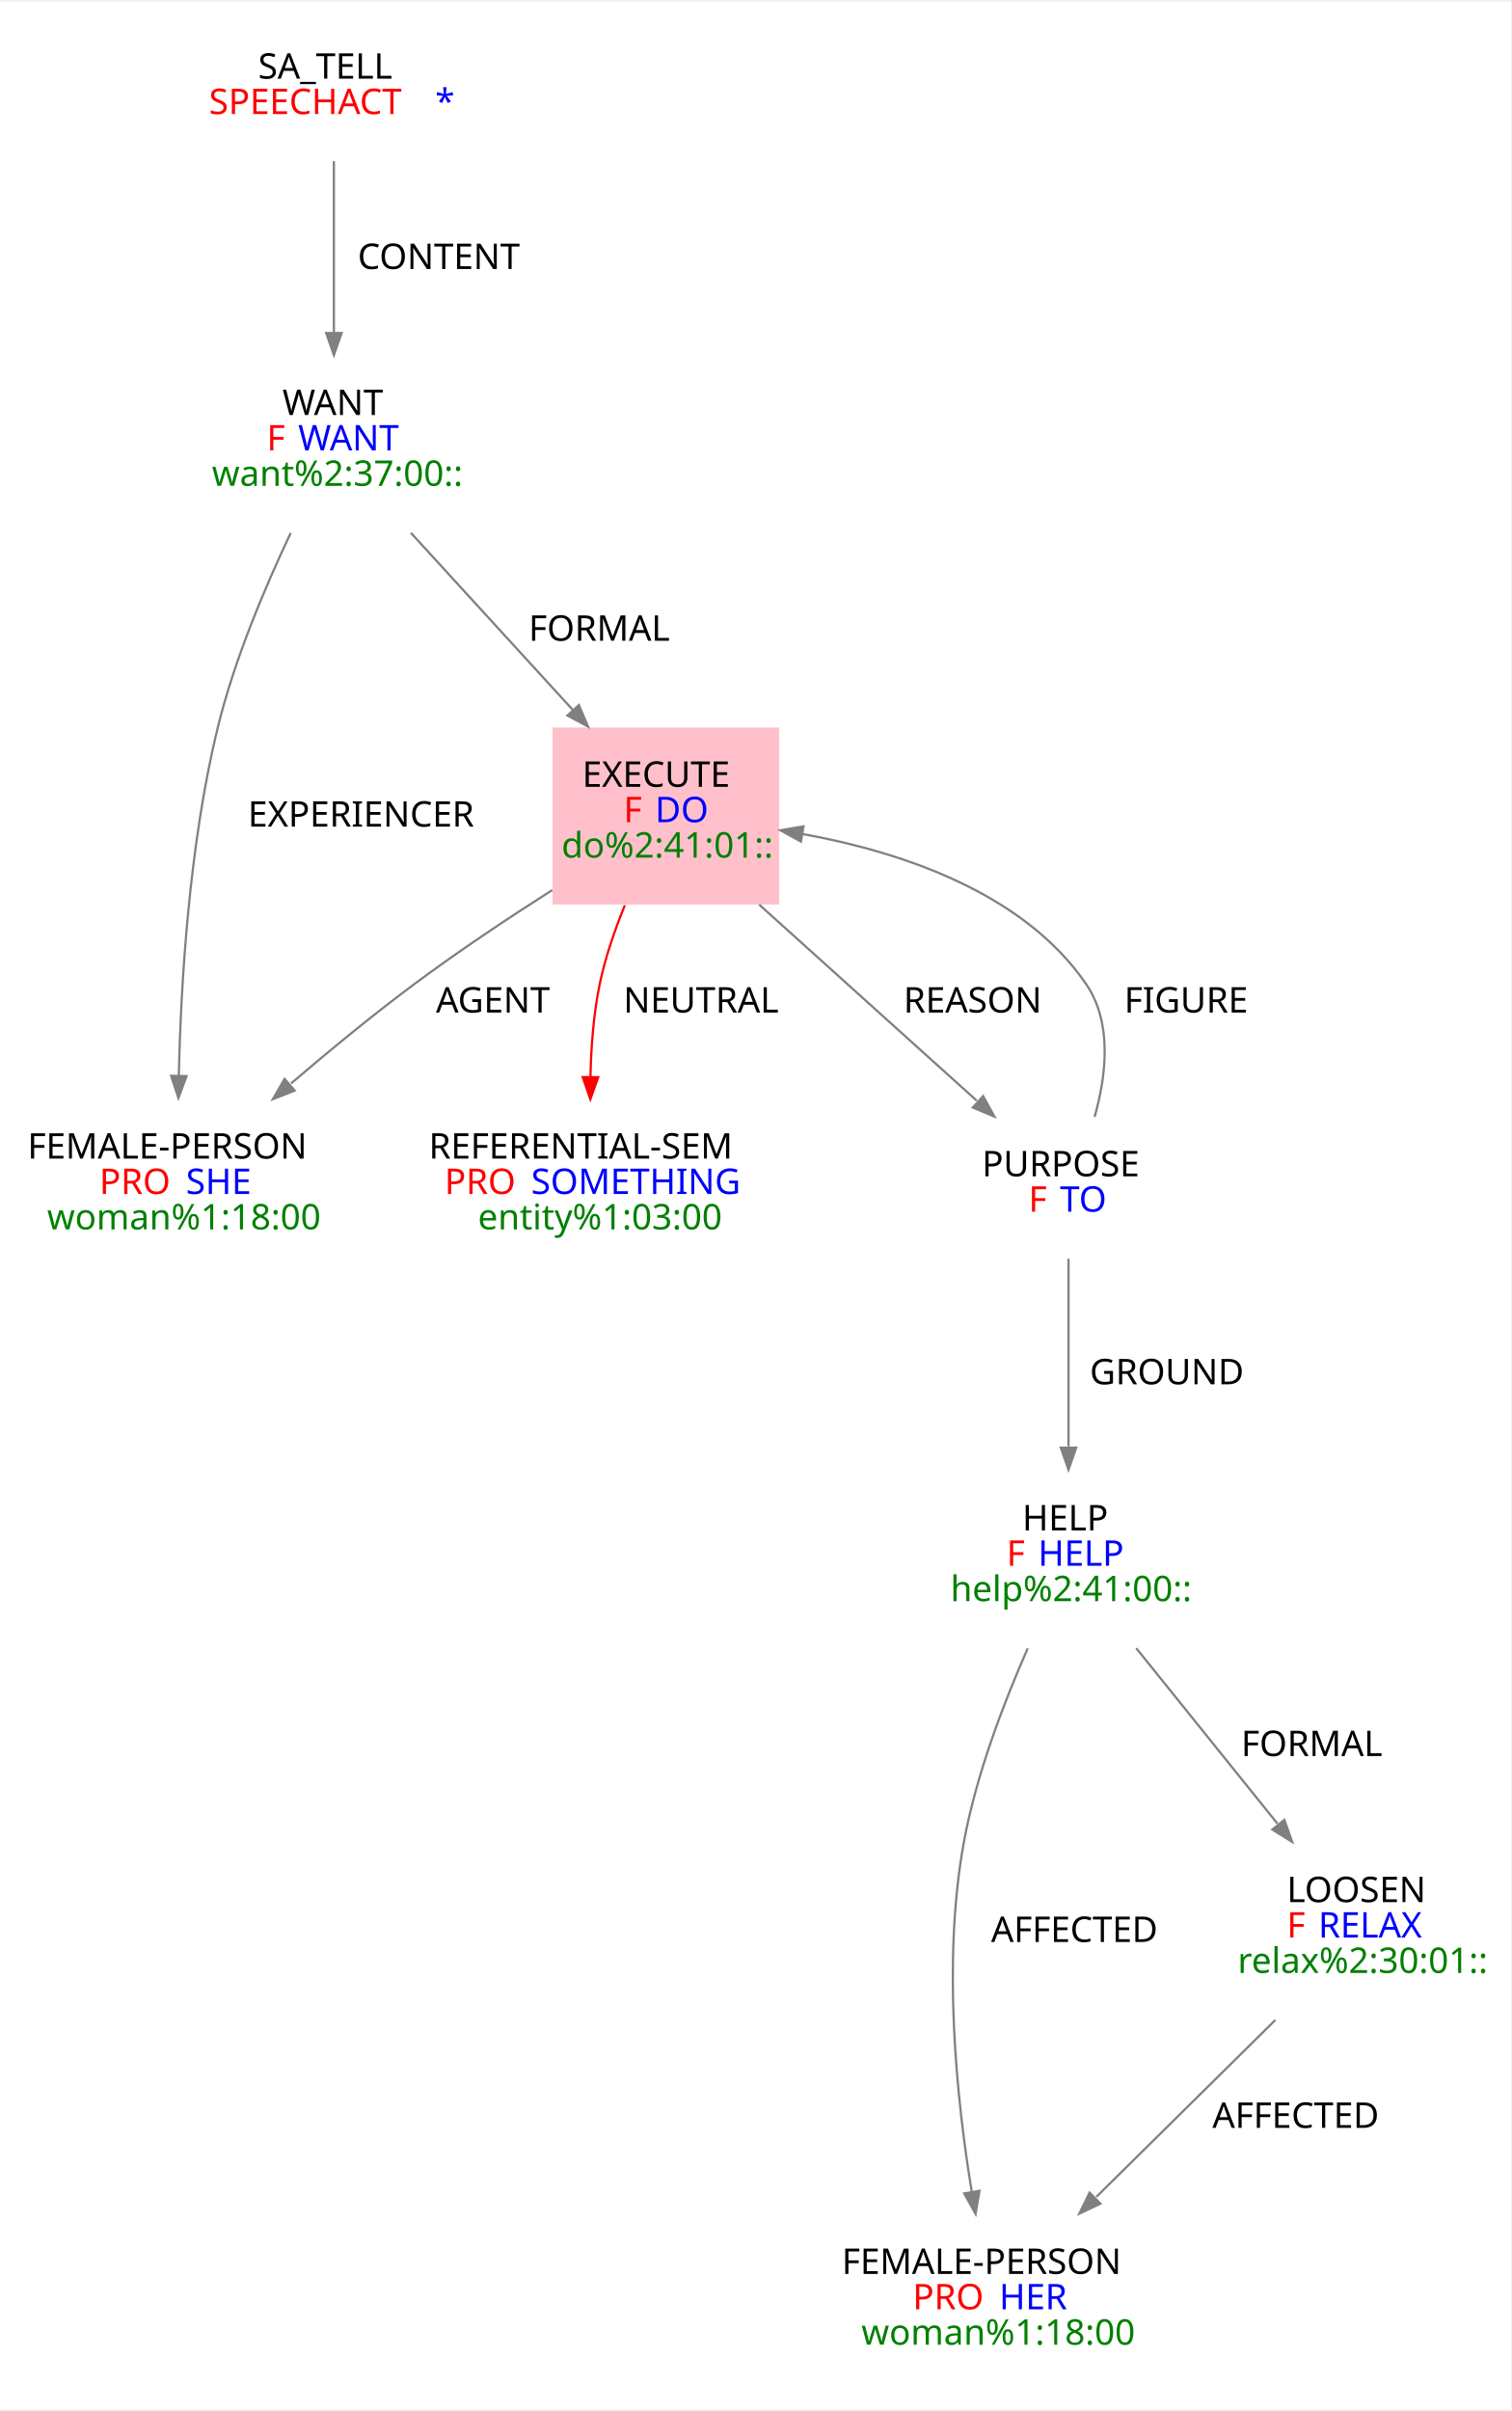
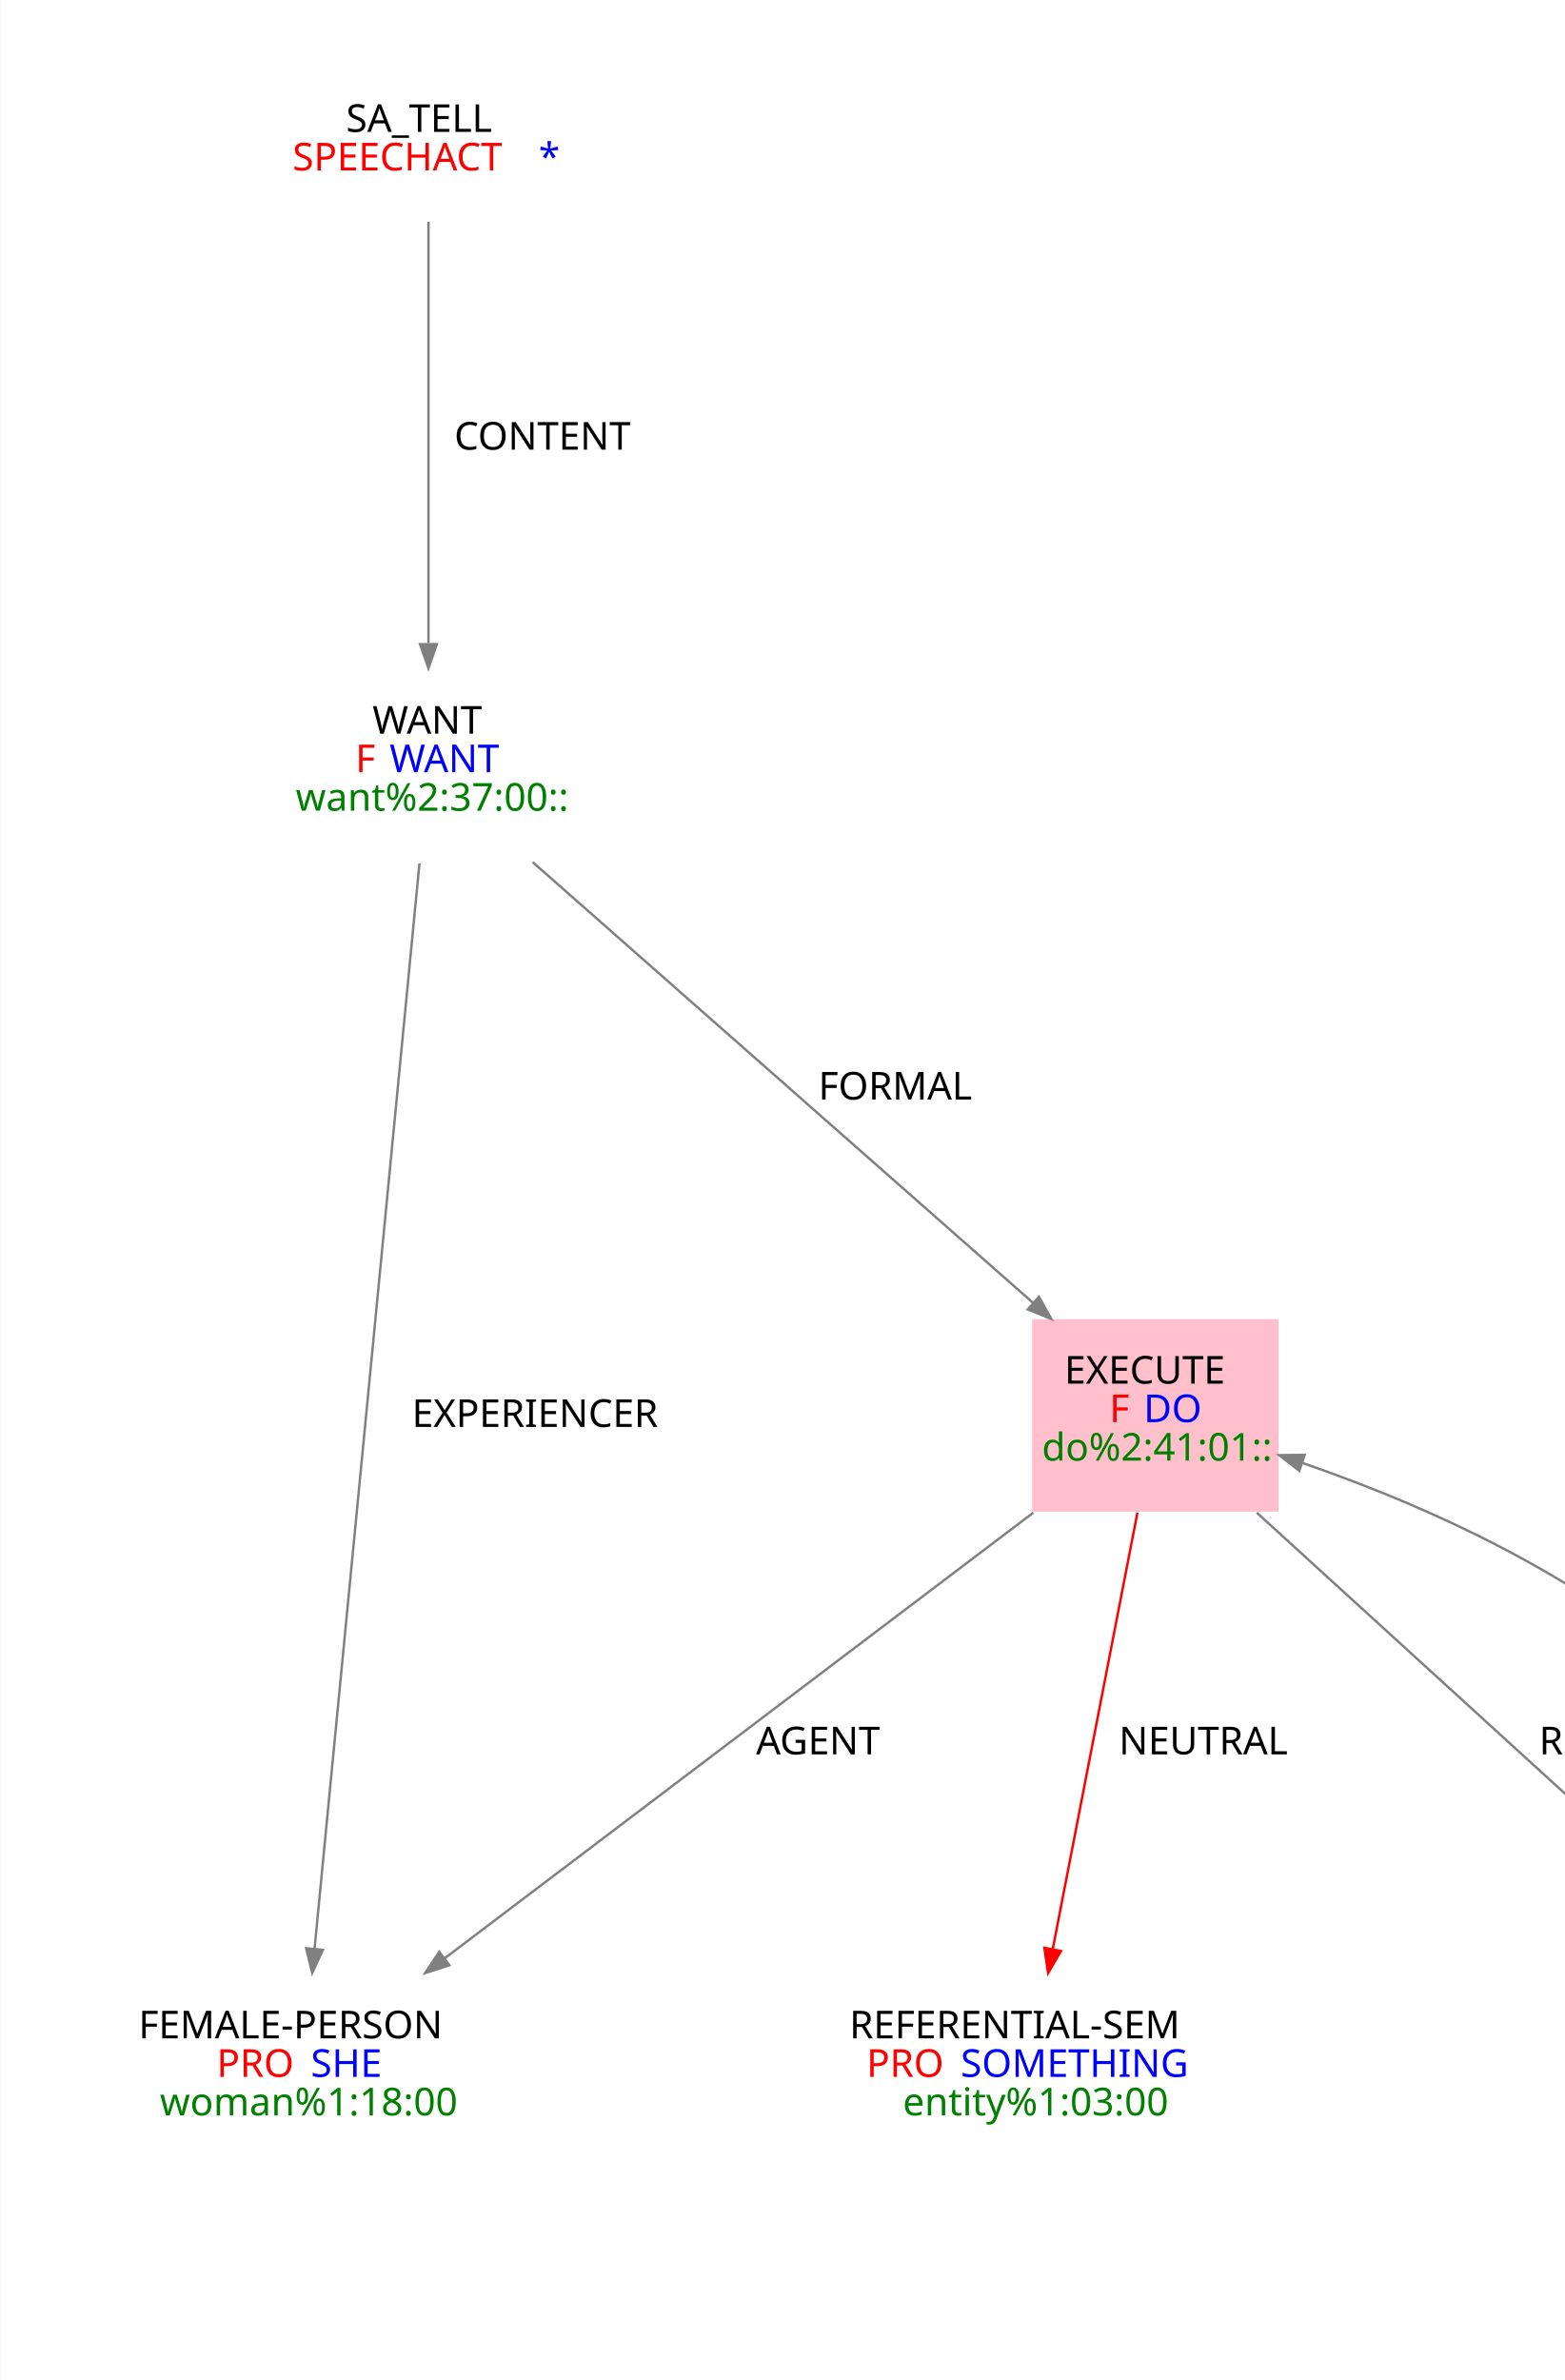
- <svg xmlns="http://www.w3.org/2000/svg" xmlns:xlink="http://www.w3.org/1999/xlink" width="341pt" height="544pt" viewBox="0.00 0.00 341.47 544.00">
-   <g id="graph0" class="graph" transform="scale(1 1) rotate(0) translate(4 540)">
-     <polygon fill="white" stroke="transparent" points="-4,4 -4,-540 337.47,-540 337.47,4 -4,4" />
+ <svg xmlns="http://www.w3.org/2000/svg" xmlns:xlink="http://www.w3.org/1999/xlink" width="432pt" height="657pt" viewBox="0.00 0.00 432.00 657.50">
+   <g id="graph0" class="graph" transform="scale(1.33 1.33) rotate(0) translate(4 868)">
+     <polygon fill="white" stroke="transparent" points="-4,4 -4,-868 568.93,-868 568.93,4 -4,4" />
    <g id="node1" class="node">
      <g id="a_node1">
        <a xlink:href="http://trips.ihmc.us/lexicon/data/ONT::SA_TELL.xml" xlink:title="&lt;font color=&quot;green&quot;&gt;&lt;br /&gt;&lt;/font&gt; &lt;font color=&quot;black&quot;&gt;SA_TELL&lt;/font&gt; &lt;font color=&quot;green&quot;&gt;&lt;br /&gt;&lt;/font&gt; &lt;font color=&quot;red&quot;&gt;SPEECHACT&lt;/font&gt; &lt;font color=&quot;blue&quot;&gt;* &lt;/font&gt; &lt;font color=&quot;green&quot;&gt;&lt;br /&gt; &lt;/font&gt;">
-           <text text-anchor="start" x="52.11" y="-522.6" font-family="Work Sans" font-size="8.00"> </text>
-           <text text-anchor="start" x="54.33" y="-522.6" font-family="Work Sans" font-size="8.00">SA_TELL</text>
-           <text text-anchor="start" x="88.57" y="-522.6" font-family="Work Sans" font-size="8.00"> </text>
-           <text text-anchor="start" x="41" y="-514.6" font-family="Work Sans" font-size="8.00"> </text>
-           <text text-anchor="start" x="43.22" y="-514.6" font-family="Work Sans" font-size="8.00" fill="red">SPEECHACT</text>
-           <text text-anchor="start" x="92.12" y="-514.6" font-family="Work Sans" font-size="8.00"> </text>
-           <text text-anchor="start" x="94.34" y="-514.6" font-family="Work Sans" font-size="8.00" fill="blue">* </text>
-           <text text-anchor="start" x="99.68" y="-514.6" font-family="Work Sans" font-size="8.00"> </text>
-           <text text-anchor="start" x="70.34" y="-506.6" font-family="Work Sans" font-size="8.00" fill="green"> </text>
+           <text text-anchor="start" x="65.53" y="-840.6" font-family="Work Sans" font-size="8.00"> </text>
+           <text text-anchor="start" x="67.76" y="-840.6" font-family="Work Sans" font-size="8.00">SA_TELL</text>
+           <text text-anchor="start" x="102" y="-840.6" font-family="Work Sans" font-size="8.00"> </text>
+           <text text-anchor="start" x="54.43" y="-832.6" font-family="Work Sans" font-size="8.00"> </text>
+           <text text-anchor="start" x="56.65" y="-832.6" font-family="Work Sans" font-size="8.00" fill="red">SPEECHACT</text>
+           <text text-anchor="start" x="105.55" y="-832.6" font-family="Work Sans" font-size="8.00"> </text>
+           <text text-anchor="start" x="107.77" y="-832.6" font-family="Work Sans" font-size="8.00" fill="blue">* </text>
+           <text text-anchor="start" x="113.11" y="-832.6" font-family="Work Sans" font-size="8.00"> </text>
+           <text text-anchor="start" x="83.77" y="-824.6" font-family="Work Sans" font-size="8.00" fill="green"> </text>
        </a>
      </g>
    </g>
    <g id="node2" class="node">
      <g id="a_node2">
        <a xlink:href="http://trips.ihmc.us/lexicon/data/ONT::WANT.xml" xlink:title="&lt;font color=&quot;green&quot;&gt;&lt;br /&gt;&lt;/font&gt; &lt;font color=&quot;black&quot;&gt;WANT&lt;/font&gt; &lt;font color=&quot;green&quot;&gt;&lt;br /&gt;&lt;/font&gt; &lt;font color=&quot;red&quot;&gt;F&lt;/font&gt; &lt;font color=&quot;blue&quot;&gt;WANT&lt;/font&gt; &lt;font color=&quot;green&quot;&gt;&lt;br /&gt;&lt;/font&gt; &lt;font color=&quot;green&quot;&gt;want%2:37:00::&lt;/font&gt; &lt;font color=&quot;green&quot;&gt;&lt;br /&gt; &lt;/font&gt;">
-           <text text-anchor="start" x="57.6" y="-446.6" font-family="Work Sans" font-size="8.00"> </text>
-           <text text-anchor="start" x="59.82" y="-446.6" font-family="Work Sans" font-size="8.00">WANT</text>
-           <text text-anchor="start" x="83.08" y="-446.6" font-family="Work Sans" font-size="8.00"> </text>
-           <text text-anchor="start" x="54.04" y="-438.6" font-family="Work Sans" font-size="8.00"> </text>
-           <text text-anchor="start" x="56.27" y="-438.6" font-family="Work Sans" font-size="8.00" fill="red">F</text>
-           <text text-anchor="start" x="61.15" y="-438.6" font-family="Work Sans" font-size="8.00"> </text>
-           <text text-anchor="start" x="63.38" y="-438.6" font-family="Work Sans" font-size="8.00" fill="blue">WANT</text>
-           <text text-anchor="start" x="86.63" y="-438.6" font-family="Work Sans" font-size="8.00"> </text>
-           <text text-anchor="start" x="41.65" y="-430.6" font-family="Work Sans" font-size="8.00"> </text>
-           <text text-anchor="start" x="43.88" y="-430.6" font-family="Work Sans" font-size="8.00" fill="green">want%2:37:00::</text>
-           <text text-anchor="start" x="99.03" y="-430.6" font-family="Work Sans" font-size="8.00"> </text>
-           <text text-anchor="start" x="70.34" y="-422.6" font-family="Work Sans" font-size="8.00" fill="green"> </text>
-         </a>
-       </g>
-     </g>
-     <g id="edge11" class="edge">
-       <path fill="none" stroke="grey" stroke-width="0.5" d="M71.45,-503.96C71.45,-493.04 71.45,-478.02 71.45,-465.39" />
-       <polygon fill="grey" stroke="grey" stroke-width="0.5" points="73.2,-465.14 71.45,-460.14 69.7,-465.14 73.2,-465.14" />
-       <text text-anchor="middle" x="95.16" y="-479.6" font-family="Work Sans" font-size="8.00"> CONTENT   </text>
+           <text text-anchor="start" x="71.02" y="-715.6" font-family="Work Sans" font-size="8.00"> </text>
+           <text text-anchor="start" x="73.25" y="-715.6" font-family="Work Sans" font-size="8.00">WANT</text>
+           <text text-anchor="start" x="96.51" y="-715.6" font-family="Work Sans" font-size="8.00"> </text>
+           <text text-anchor="start" x="67.47" y="-707.6" font-family="Work Sans" font-size="8.00"> </text>
+           <text text-anchor="start" x="69.69" y="-707.6" font-family="Work Sans" font-size="8.00" fill="red">F</text>
+           <text text-anchor="start" x="74.58" y="-707.6" font-family="Work Sans" font-size="8.00"> </text>
+           <text text-anchor="start" x="76.8" y="-707.6" font-family="Work Sans" font-size="8.00" fill="blue">WANT</text>
+           <text text-anchor="start" x="100.06" y="-707.6" font-family="Work Sans" font-size="8.00"> </text>
+           <text text-anchor="start" x="55.08" y="-699.6" font-family="Work Sans" font-size="8.00"> </text>
+           <text text-anchor="start" x="57.3" y="-699.6" font-family="Work Sans" font-size="8.00" fill="green">want%2:37:00::</text>
+           <text text-anchor="start" x="112.45" y="-699.6" font-family="Work Sans" font-size="8.00"> </text>
+           <text text-anchor="start" x="83.77" y="-691.6" font-family="Work Sans" font-size="8.00" fill="green"> </text>
+         </a>
+       </g>
+     </g>
+     <g id="edge6" class="edge">
+       <path fill="none" stroke="grey" stroke-width="0.5" d="M84.88,-821.93C84.88,-800.34 84.88,-760.35 84.88,-734.48" />
+       <polygon fill="grey" stroke="grey" stroke-width="0.5" points="86.63,-734.19 84.88,-729.19 83.13,-734.19 86.63,-734.19" />
+       <text text-anchor="middle" x="108.58" y="-774.6" font-family="Work Sans" font-size="8.00"> CONTENT   </text>
    </g>
    <g id="node3" class="node">
      <g id="a_node3">
        <a xlink:href="http://trips.ihmc.us/lexicon/data/ONT::FEMALE-PERSON.xml" xlink:title="&lt;font color=&quot;green&quot;&gt;&lt;br /&gt;&lt;/font&gt; &lt;font color=&quot;black&quot;&gt;FEMALE-PERSON&lt;/font&gt; &lt;font color=&quot;green&quot;&gt;&lt;br /&gt;&lt;/font&gt; &lt;font color=&quot;red&quot;&gt;PRO&lt;/font&gt; &lt;font color=&quot;blue&quot;&gt;SHE&lt;/font&gt; &lt;font color=&quot;green&quot;&gt;&lt;br /&gt;&lt;/font&gt; &lt;font color=&quot;green&quot;&gt;woman%1:18:00&lt;/font&gt; &lt;font color=&quot;green&quot;&gt;&lt;br /&gt; &lt;/font&gt;">
-           <text text-anchor="start" x="0" y="-278.6" font-family="Work Sans" font-size="8.00"> </text>
-           <text text-anchor="start" x="2.22" y="-278.6" font-family="Work Sans" font-size="8.00">FEMALE-PERSON</text>
-           <text text-anchor="start" x="70.68" y="-278.6" font-family="Work Sans" font-size="8.00"> </text>
-           <text text-anchor="start" x="16.22" y="-270.6" font-family="Work Sans" font-size="8.00"> </text>
-           <text text-anchor="start" x="18.45" y="-270.6" font-family="Work Sans" font-size="8.00" fill="red">PRO</text>
-           <text text-anchor="start" x="35.78" y="-270.6" font-family="Work Sans" font-size="8.00"> </text>
-           <text text-anchor="start" x="38.01" y="-270.6" font-family="Work Sans" font-size="8.00" fill="blue">SHE</text>
-           <text text-anchor="start" x="54.46" y="-270.6" font-family="Work Sans" font-size="8.00"> </text>
-           <text text-anchor="start" x="4.43" y="-262.6" font-family="Work Sans" font-size="8.00"> </text>
-           <text text-anchor="start" x="6.65" y="-262.6" font-family="Work Sans" font-size="8.00" fill="green">woman%1:18:00</text>
-           <text text-anchor="start" x="66.25" y="-262.6" font-family="Work Sans" font-size="8.00"> </text>
-           <text text-anchor="start" x="35.34" y="-254.6" font-family="Work Sans" font-size="8.00" fill="green"> </text>
-         </a>
-       </g>
-     </g>
-     <g id="edge6" class="edge">
-       <path fill="none" stroke="grey" stroke-width="0.5" d="M61.69,-419.95C55.89,-407.71 48.95,-391.31 45.21,-376 38.77,-349.64 36.88,-318.49 36.41,-297.4" />
-       <polygon fill="grey" stroke="grey" stroke-width="0.5" points="38.16,-297.24 36.32,-292.27 34.66,-297.3 38.16,-297.24" />
-       <text text-anchor="middle" x="77.57" y="-353.6" font-family="Work Sans" font-size="8.00"> EXPERIENCER   </text>
+           <text text-anchor="start" x="22.43" y="-444.6" font-family="Work Sans" font-size="8.00"> </text>
+           <text text-anchor="start" x="24.65" y="-444.6" font-family="Work Sans" font-size="8.00">FEMALE-PERSON</text>
+           <text text-anchor="start" x="93.11" y="-444.6" font-family="Work Sans" font-size="8.00"> </text>
+           <text text-anchor="start" x="38.65" y="-436.6" font-family="Work Sans" font-size="8.00"> </text>
+           <text text-anchor="start" x="40.87" y="-436.6" font-family="Work Sans" font-size="8.00" fill="red">PRO</text>
+           <text text-anchor="start" x="58.21" y="-436.6" font-family="Work Sans" font-size="8.00"> </text>
+           <text text-anchor="start" x="60.43" y="-436.6" font-family="Work Sans" font-size="8.00" fill="blue">SHE</text>
+           <text text-anchor="start" x="76.88" y="-436.6" font-family="Work Sans" font-size="8.00"> </text>
+           <text text-anchor="start" x="26.86" y="-428.6" font-family="Work Sans" font-size="8.00"> </text>
+           <text text-anchor="start" x="29.08" y="-428.6" font-family="Work Sans" font-size="8.00" fill="green">woman%1:18:00</text>
+           <text text-anchor="start" x="88.67" y="-428.6" font-family="Work Sans" font-size="8.00"> </text>
+           <text text-anchor="start" x="57.77" y="-420.6" font-family="Work Sans" font-size="8.00" fill="green"> </text>
+         </a>
+       </g>
+     </g>
+     <g id="edge5" class="edge">
+       <path fill="none" stroke="grey" stroke-width="0.5" d="M83.01,-688.65C78.37,-640.67 66.34,-516.25 61.23,-463.36" />
+       <polygon fill="grey" stroke="grey" stroke-width="0.5" points="62.95,-462.98 60.73,-458.17 59.47,-463.32 62.95,-462.98" />
+       <text text-anchor="middle" x="107" y="-571.6" font-family="Work Sans" font-size="8.00"> EXPERIENCER   </text>
    </g>
    <g id="node4" class="node">
      <g id="a_node4">
        <a xlink:href="http://trips.ihmc.us/lexicon/data/ONT::EXECUTE.xml" xlink:title="&lt;font color=&quot;green&quot;&gt;&lt;br /&gt;&lt;/font&gt; &lt;font color=&quot;black&quot;&gt;EXECUTE&lt;/font&gt; &lt;font color=&quot;green&quot;&gt;&lt;br /&gt;&lt;/font&gt; &lt;font color=&quot;red&quot;&gt;F&lt;/font&gt; &lt;font color=&quot;blue&quot;&gt;DO&lt;/font&gt; &lt;font color=&quot;green&quot;&gt;&lt;br /&gt;&lt;/font&gt; &lt;font color=&quot;green&quot;&gt;do%2:41:01::&lt;/font&gt; &lt;font color=&quot;green&quot;&gt;&lt;br /&gt; &lt;/font&gt;">
-           <polygon fill="pink" stroke="transparent" points="172.05,-376 120.86,-376 120.86,-336 172.05,-336 172.05,-376" />
-           <text text-anchor="start" x="125.34" y="-362.6" font-family="Work Sans" font-size="8.00"> </text>
-           <text text-anchor="start" x="127.56" y="-362.6" font-family="Work Sans" font-size="8.00">EXECUTE</text>
-           <text text-anchor="start" x="165.34" y="-362.6" font-family="Work Sans" font-size="8.00"> </text>
-           <text text-anchor="start" x="134.67" y="-354.6" font-family="Work Sans" font-size="8.00"> </text>
-           <text text-anchor="start" x="136.9" y="-354.6" font-family="Work Sans" font-size="8.00" fill="red">F</text>
-           <text text-anchor="start" x="141.78" y="-354.6" font-family="Work Sans" font-size="8.00"> </text>
-           <text text-anchor="start" x="144.01" y="-354.6" font-family="Work Sans" font-size="8.00" fill="blue">DO</text>
-           <text text-anchor="start" x="156.01" y="-354.6" font-family="Work Sans" font-size="8.00"> </text>
-           <text text-anchor="start" x="120.65" y="-346.6" font-family="Work Sans" font-size="8.00"> </text>
-           <text text-anchor="start" x="122.88" y="-346.6" font-family="Work Sans" font-size="8.00" fill="green">do%2:41:01::</text>
-           <text text-anchor="start" x="170.03" y="-346.6" font-family="Work Sans" font-size="8.00"> </text>
-           <text text-anchor="start" x="145.34" y="-338.6" font-family="Work Sans" font-size="8.00" fill="green"> </text>
-         </a>
-       </g>
-     </g>
-     <g id="edge8" class="edge">
-       <path fill="none" stroke="grey" stroke-width="0.5" d="M88.85,-419.98C99.75,-408.06 113.87,-392.62 125.4,-380.01" />
-       <polygon fill="grey" stroke="grey" stroke-width="0.5" points="126.81,-381.07 128.89,-376.2 124.22,-378.71 126.81,-381.07" />
-       <text text-anchor="middle" x="131.42" y="-395.6" font-family="Work Sans" font-size="8.00"> FORMAL   </text>
-     </g>
-     <g id="edge10" class="edge">
-       <path fill="none" stroke="grey" stroke-width="0.5" d="M120.79,-339.27C110.85,-332.94 99.5,-325.38 89.58,-318 80.25,-311.05 70.42,-302.97 61.79,-295.59" />
-       <polygon fill="grey" stroke="grey" stroke-width="0.5" points="62.59,-293.96 57.66,-292.02 60.31,-296.61 62.59,-293.96" />
-       <text text-anchor="middle" x="107.39" y="-311.6" font-family="Work Sans" font-size="8.00"> AGENT   </text>
+           <polygon fill="pink" stroke="transparent" points="261.47,-594 210.28,-594 210.28,-554 261.47,-554 261.47,-594" />
+           <text text-anchor="start" x="214.76" y="-580.6" font-family="Work Sans" font-size="8.00"> </text>
+           <text text-anchor="start" x="216.98" y="-580.6" font-family="Work Sans" font-size="8.00">EXECUTE</text>
+           <text text-anchor="start" x="254.77" y="-580.6" font-family="Work Sans" font-size="8.00"> </text>
+           <text text-anchor="start" x="224.1" y="-572.6" font-family="Work Sans" font-size="8.00"> </text>
+           <text text-anchor="start" x="226.32" y="-572.6" font-family="Work Sans" font-size="8.00" fill="red">F</text>
+           <text text-anchor="start" x="231.21" y="-572.6" font-family="Work Sans" font-size="8.00"> </text>
+           <text text-anchor="start" x="233.43" y="-572.6" font-family="Work Sans" font-size="8.00" fill="blue">DO</text>
+           <text text-anchor="start" x="245.43" y="-572.6" font-family="Work Sans" font-size="8.00"> </text>
+           <text text-anchor="start" x="210.08" y="-564.6" font-family="Work Sans" font-size="8.00"> </text>
+           <text text-anchor="start" x="212.3" y="-564.6" font-family="Work Sans" font-size="8.00" fill="green">do%2:41:01::</text>
+           <text text-anchor="start" x="259.45" y="-564.6" font-family="Work Sans" font-size="8.00"> </text>
+           <text text-anchor="start" x="234.77" y="-556.6" font-family="Work Sans" font-size="8.00" fill="green"> </text>
+         </a>
+       </g>
+     </g>
+     <g id="edge1" class="edge">
+       <path fill="none" stroke="grey" stroke-width="0.5" d="M106.51,-688.94C133.98,-664.75 181.31,-623.06 210.47,-597.38" />
+       <polygon fill="grey" stroke="grey" stroke-width="0.5" points="211.69,-598.64 214.28,-594.02 209.37,-596.01 211.69,-598.64" />
+       <text text-anchor="middle" x="181.84" y="-639.6" font-family="Work Sans" font-size="8.00"> FORMAL   </text>
+     </g>
+     <g id="edge7" class="edge">
+       <path fill="none" stroke="grey" stroke-width="0.5" d="M210.52,-553.8C178.18,-529.32 122.39,-487.08 88.24,-461.23" />
+       <polygon fill="grey" stroke="grey" stroke-width="0.5" points="89.23,-459.79 84.19,-458.16 87.12,-462.58 89.23,-459.79" />
+       <text text-anchor="middle" x="165.81" y="-503.6" font-family="Work Sans" font-size="8.00"> AGENT   </text>
    </g>
    <g id="node5" class="node">
      <g id="a_node5">
        <a xlink:href="http://trips.ihmc.us/lexicon/data/ONT::REFERENTIAL-SEM.xml" xlink:title="&lt;font color=&quot;green&quot;&gt;&lt;br /&gt;&lt;/font&gt; &lt;font color=&quot;black&quot;&gt;REFERENTIAL-SEM&lt;/font&gt; &lt;font color=&quot;green&quot;&gt;&lt;br /&gt;&lt;/font&gt; &lt;font color=&quot;red&quot;&gt;PRO&lt;/font&gt; &lt;font color=&quot;blue&quot;&gt;SOMETHING&lt;/font&gt; &lt;font color=&quot;green&quot;&gt;&lt;br /&gt;&lt;/font&gt; &lt;font color=&quot;green&quot;&gt;entity%1:03:00&lt;/font&gt; &lt;font color=&quot;green&quot;&gt;&lt;br /&gt; &lt;/font&gt;">
-           <text text-anchor="start" x="90.67" y="-278.6" font-family="Work Sans" font-size="8.00"> </text>
-           <text text-anchor="start" x="92.89" y="-278.6" font-family="Work Sans" font-size="8.00">REFERENTIAL-SEM</text>
-           <text text-anchor="start" x="168.01" y="-278.6" font-family="Work Sans" font-size="8.00"> </text>
-           <text text-anchor="start" x="94.23" y="-270.6" font-family="Work Sans" font-size="8.00"> </text>
-           <text text-anchor="start" x="96.45" y="-270.6" font-family="Work Sans" font-size="8.00" fill="red">PRO</text>
-           <text text-anchor="start" x="113.79" y="-270.6" font-family="Work Sans" font-size="8.00"> </text>
-           <text text-anchor="start" x="116.01" y="-270.6" font-family="Work Sans" font-size="8.00" fill="blue">SOMETHING</text>
-           <text text-anchor="start" x="164.45" y="-270.6" font-family="Work Sans" font-size="8.00"> </text>
-           <text text-anchor="start" x="101.77" y="-262.6" font-family="Work Sans" font-size="8.00"> </text>
-           <text text-anchor="start" x="103.99" y="-262.6" font-family="Work Sans" font-size="8.00" fill="green">entity%1:03:00</text>
-           <text text-anchor="start" x="156.91" y="-262.6" font-family="Work Sans" font-size="8.00"> </text>
-           <text text-anchor="start" x="129.34" y="-254.6" font-family="Work Sans" font-size="8.00" fill="green"> </text>
-         </a>
-       </g>
-     </g>
-     <g id="edge1" class="edge">
-       <path fill="none" stroke="red" stroke-width="0.5" d="M137.19,-335.82C134.9,-330.21 132.75,-323.97 131.51,-318 130.13,-311.29 129.57,-303.9 129.43,-297.08" />
-       <polygon fill="red" stroke="red" stroke-width="0.5" points="131.18,-296.99 129.4,-292 127.68,-297.01 131.18,-296.99" />
-       <text text-anchor="middle" x="154.42" y="-311.6" font-family="Work Sans" font-size="8.00"> NEUTRAL   </text>
+           <text text-anchor="start" x="170.09" y="-444.6" font-family="Work Sans" font-size="8.00"> </text>
+           <text text-anchor="start" x="172.32" y="-444.6" font-family="Work Sans" font-size="8.00">REFERENTIAL-SEM</text>
+           <text text-anchor="start" x="247.44" y="-444.6" font-family="Work Sans" font-size="8.00"> </text>
+           <text text-anchor="start" x="173.65" y="-436.6" font-family="Work Sans" font-size="8.00"> </text>
+           <text text-anchor="start" x="175.87" y="-436.6" font-family="Work Sans" font-size="8.00" fill="red">PRO</text>
+           <text text-anchor="start" x="193.21" y="-436.6" font-family="Work Sans" font-size="8.00"> </text>
+           <text text-anchor="start" x="195.43" y="-436.6" font-family="Work Sans" font-size="8.00" fill="blue">SOMETHING</text>
+           <text text-anchor="start" x="243.88" y="-436.6" font-family="Work Sans" font-size="8.00"> </text>
+           <text text-anchor="start" x="181.19" y="-428.6" font-family="Work Sans" font-size="8.00"> </text>
+           <text text-anchor="start" x="183.41" y="-428.6" font-family="Work Sans" font-size="8.00" fill="green">entity%1:03:00</text>
+           <text text-anchor="start" x="236.34" y="-428.6" font-family="Work Sans" font-size="8.00"> </text>
+           <text text-anchor="start" x="208.77" y="-420.6" font-family="Work Sans" font-size="8.00" fill="green"> </text>
+         </a>
+       </g>
+     </g>
+     <g id="edge11" class="edge">
+       <path fill="none" stroke="red" stroke-width="0.5" d="M232.15,-553.8C227.52,-529.92 219.6,-489.13 214.56,-463.15" />
+       <polygon fill="red" stroke="red" stroke-width="0.5" points="216.27,-462.74 213.59,-458.16 212.83,-463.41 216.27,-462.74" />
+       <text text-anchor="middle" x="245.85" y="-503.6" font-family="Work Sans" font-size="8.00"> NEUTRAL   </text>
    </g>
    <g id="node6" class="node">
      <g id="a_node6">
        <a xlink:href="http://trips.ihmc.us/lexicon/data/ONT::PURPOSE.xml" xlink:title="&lt;font color=&quot;green&quot;&gt;&lt;br /&gt;&lt;/font&gt; &lt;font color=&quot;black&quot;&gt;PURPOSE&lt;/font&gt; &lt;font color=&quot;green&quot;&gt;&lt;br /&gt;&lt;/font&gt; &lt;font color=&quot;red&quot;&gt;F&lt;/font&gt; &lt;font color=&quot;blue&quot;&gt;TO&lt;/font&gt; &lt;font color=&quot;green&quot;&gt;&lt;br /&gt; &lt;/font&gt;">
-           <text text-anchor="start" x="215.67" y="-274.6" font-family="Work Sans" font-size="8.00"> </text>
-           <text text-anchor="start" x="217.89" y="-274.6" font-family="Work Sans" font-size="8.00">PURPOSE</text>
-           <text text-anchor="start" x="257.01" y="-274.6" font-family="Work Sans" font-size="8.00"> </text>
-           <text text-anchor="start" x="226.19" y="-266.6" font-family="Work Sans" font-size="8.00"> </text>
-           <text text-anchor="start" x="228.41" y="-266.6" font-family="Work Sans" font-size="8.00" fill="red">F</text>
-           <text text-anchor="start" x="233.3" y="-266.6" font-family="Work Sans" font-size="8.00"> </text>
-           <text text-anchor="start" x="235.52" y="-266.6" font-family="Work Sans" font-size="8.00" fill="blue">TO</text>
-           <text text-anchor="start" x="246.49" y="-266.6" font-family="Work Sans" font-size="8.00"> </text>
-           <text text-anchor="start" x="236.34" y="-258.6" font-family="Work Sans" font-size="8.00" fill="green"> </text>
-         </a>
-       </g>
-     </g>
-     <g id="edge2" class="edge">
-       <path fill="none" stroke="grey" stroke-width="0.5" d="M167.56,-335.98C182.34,-322.66 202,-304.95 216.7,-291.7" />
-       <polygon fill="grey" stroke="grey" stroke-width="0.5" points="218.16,-292.73 220.71,-288.09 215.82,-290.13 218.16,-292.73" />
-       <text text-anchor="middle" x="215.79" y="-311.6" font-family="Work Sans" font-size="8.00"> REASON   </text>
-     </g>
-     <g id="edge7" class="edge">
-       <path fill="none" stroke="grey" stroke-width="0.5" d="M243.35,-288.01C246.01,-297.4 247.38,-309.32 241.45,-318 227.21,-338.83 199.37,-347.94 177.49,-351.91" />
-       <polygon fill="grey" stroke="grey" stroke-width="0.5" points="176.99,-350.22 172.35,-352.78 177.57,-353.67 176.99,-350.22" />
-       <text text-anchor="middle" x="264.01" y="-311.6" font-family="Work Sans" font-size="8.00"> FIGURE   </text>
+           <text text-anchor="start" x="361.09" y="-440.6" font-family="Work Sans" font-size="8.00"> </text>
+           <text text-anchor="start" x="363.32" y="-440.6" font-family="Work Sans" font-size="8.00">PURPOSE</text>
+           <text text-anchor="start" x="402.44" y="-440.6" font-family="Work Sans" font-size="8.00"> </text>
+           <text text-anchor="start" x="371.61" y="-432.6" font-family="Work Sans" font-size="8.00"> </text>
+           <text text-anchor="start" x="373.84" y="-432.6" font-family="Work Sans" font-size="8.00" fill="red">F</text>
+           <text text-anchor="start" x="378.72" y="-432.6" font-family="Work Sans" font-size="8.00"> </text>
+           <text text-anchor="start" x="380.95" y="-432.6" font-family="Work Sans" font-size="8.00" fill="blue">TO</text>
+           <text text-anchor="start" x="391.92" y="-432.6" font-family="Work Sans" font-size="8.00"> </text>
+           <text text-anchor="start" x="381.77" y="-424.6" font-family="Work Sans" font-size="8.00" fill="green"> </text>
+         </a>
+       </g>
+     </g>
+     <g id="edge4" class="edge">
+       <path fill="none" stroke="grey" stroke-width="0.5" d="M256.94,-553.8C285.09,-528.14 334.64,-482.97 362.46,-457.61" />
+       <polygon fill="grey" stroke="grey" stroke-width="0.5" points="363.89,-458.68 366.4,-454.02 361.53,-456.09 363.89,-458.68" />
+       <text text-anchor="middle" x="331.21" y="-503.6" font-family="Work Sans" font-size="8.00"> REASON   </text>
+     </g>
+     <g id="edge9" class="edge">
+       <path fill="none" stroke="grey" stroke-width="0.5" d="M380.61,-454.23C377.6,-469.84 370.91,-494.02 356.88,-510 332.74,-537.47 293.71,-554.72 266.52,-564.09" />
+       <polygon fill="grey" stroke="grey" stroke-width="0.5" points="265.77,-562.49 261.59,-565.74 266.89,-565.81 265.77,-562.49" />
+       <text text-anchor="middle" x="381.43" y="-503.6" font-family="Work Sans" font-size="8.00"> FIGURE   </text>
    </g>
    <g id="node7" class="node">
      <g id="a_node7">
        <a xlink:href="http://trips.ihmc.us/lexicon/data/ONT::HELP.xml" xlink:title="&lt;font color=&quot;green&quot;&gt;&lt;br /&gt;&lt;/font&gt; &lt;font color=&quot;black&quot;&gt;HELP&lt;/font&gt; &lt;font color=&quot;green&quot;&gt;&lt;br /&gt;&lt;/font&gt; &lt;font color=&quot;red&quot;&gt;F&lt;/font&gt; &lt;font color=&quot;blue&quot;&gt;HELP&lt;/font&gt; &lt;font color=&quot;green&quot;&gt;&lt;br /&gt;&lt;/font&gt; &lt;font color=&quot;green&quot;&gt;help%2:41:00::&lt;/font&gt; &lt;font color=&quot;green&quot;&gt;&lt;br /&gt; &lt;/font&gt;">
-           <text text-anchor="start" x="224.78" y="-194.6" font-family="Work Sans" font-size="8.00"> </text>
-           <text text-anchor="start" x="227" y="-194.6" font-family="Work Sans" font-size="8.00">HELP</text>
-           <text text-anchor="start" x="247.9" y="-194.6" font-family="Work Sans" font-size="8.00"> </text>
-           <text text-anchor="start" x="221.22" y="-186.6" font-family="Work Sans" font-size="8.00"> </text>
-           <text text-anchor="start" x="223.45" y="-186.6" font-family="Work Sans" font-size="8.00" fill="red">F</text>
-           <text text-anchor="start" x="228.33" y="-186.6" font-family="Work Sans" font-size="8.00"> </text>
-           <text text-anchor="start" x="230.56" y="-186.6" font-family="Work Sans" font-size="8.00" fill="blue">HELP</text>
-           <text text-anchor="start" x="251.46" y="-186.6" font-family="Work Sans" font-size="8.00"> </text>
-           <text text-anchor="start" x="208.54" y="-178.6" font-family="Work Sans" font-size="8.00"> </text>
-           <text text-anchor="start" x="210.76" y="-178.6" font-family="Work Sans" font-size="8.00" fill="green">help%2:41:00::</text>
-           <text text-anchor="start" x="264.14" y="-178.6" font-family="Work Sans" font-size="8.00"> </text>
-           <text text-anchor="start" x="236.34" y="-170.6" font-family="Work Sans" font-size="8.00" fill="green"> </text>
-         </a>
-       </g>
-     </g>
-     <g id="edge5" class="edge">
-       <path fill="none" stroke="grey" stroke-width="0.5" d="M237.45,-255.96C237.45,-244.12 237.45,-227.38 237.45,-213.6" />
-       <polygon fill="grey" stroke="grey" stroke-width="0.5" points="239.2,-213.29 237.45,-208.29 235.7,-213.29 239.2,-213.29" />
-       <text text-anchor="middle" x="259.67" y="-227.6" font-family="Work Sans" font-size="8.00"> GROUND   </text>
+           <text text-anchor="start" x="370.2" y="-309.6" font-family="Work Sans" font-size="8.00"> </text>
+           <text text-anchor="start" x="372.43" y="-309.6" font-family="Work Sans" font-size="8.00">HELP</text>
+           <text text-anchor="start" x="393.33" y="-309.6" font-family="Work Sans" font-size="8.00"> </text>
+           <text text-anchor="start" x="366.65" y="-301.6" font-family="Work Sans" font-size="8.00"> </text>
+           <text text-anchor="start" x="368.87" y="-301.6" font-family="Work Sans" font-size="8.00" fill="red">F</text>
+           <text text-anchor="start" x="373.76" y="-301.6" font-family="Work Sans" font-size="8.00"> </text>
+           <text text-anchor="start" x="375.98" y="-301.6" font-family="Work Sans" font-size="8.00" fill="blue">HELP</text>
+           <text text-anchor="start" x="396.88" y="-301.6" font-family="Work Sans" font-size="8.00"> </text>
+           <text text-anchor="start" x="353.97" y="-293.6" font-family="Work Sans" font-size="8.00"> </text>
+           <text text-anchor="start" x="356.19" y="-293.6" font-family="Work Sans" font-size="8.00" fill="green">help%2:41:00::</text>
+           <text text-anchor="start" x="409.56" y="-293.6" font-family="Work Sans" font-size="8.00"> </text>
+           <text text-anchor="start" x="381.77" y="-285.6" font-family="Work Sans" font-size="8.00" fill="green"> </text>
+         </a>
+       </g>
+     </g>
+     <g id="edge10" class="edge">
+       <path fill="none" stroke="grey" stroke-width="0.5" d="M382.88,-421.74C382.88,-398.97 382.88,-355.86 382.88,-328.6" />
+       <polygon fill="grey" stroke="grey" stroke-width="0.5" points="384.63,-328.37 382.88,-323.37 381.13,-328.37 384.63,-328.37" />
+       <text text-anchor="middle" x="405.1" y="-368.6" font-family="Work Sans" font-size="8.00"> GROUND   </text>
    </g>
    <g id="node8" class="node">
      <g id="a_node8">
        <a xlink:href="http://trips.ihmc.us/lexicon/data/ONT::FEMALE-PERSON.xml" xlink:title="&lt;font color=&quot;green&quot;&gt;&lt;br /&gt;&lt;/font&gt; &lt;font color=&quot;black&quot;&gt;FEMALE-PERSON&lt;/font&gt; &lt;font color=&quot;green&quot;&gt;&lt;br /&gt;&lt;/font&gt; &lt;font color=&quot;red&quot;&gt;PRO&lt;/font&gt; &lt;font color=&quot;blue&quot;&gt;HER&lt;/font&gt; &lt;font color=&quot;green&quot;&gt;&lt;br /&gt;&lt;/font&gt; &lt;font color=&quot;green&quot;&gt;woman%1:18:00&lt;/font&gt; &lt;font color=&quot;green&quot;&gt;&lt;br /&gt; &lt;/font&gt;">
-           <text text-anchor="start" x="184" y="-26.6" font-family="Work Sans" font-size="8.00"> </text>
-           <text text-anchor="start" x="186.22" y="-26.6" font-family="Work Sans" font-size="8.00">FEMALE-PERSON</text>
-           <text text-anchor="start" x="254.68" y="-26.6" font-family="Work Sans" font-size="8.00"> </text>
-           <text text-anchor="start" x="200" y="-18.6" font-family="Work Sans" font-size="8.00"> </text>
-           <text text-anchor="start" x="202.23" y="-18.6" font-family="Work Sans" font-size="8.00" fill="red">PRO</text>
-           <text text-anchor="start" x="219.56" y="-18.6" font-family="Work Sans" font-size="8.00"> </text>
-           <text text-anchor="start" x="221.79" y="-18.6" font-family="Work Sans" font-size="8.00" fill="blue">HER</text>
-           <text text-anchor="start" x="238.68" y="-18.6" font-family="Work Sans" font-size="8.00"> </text>
-           <text text-anchor="start" x="188.43" y="-10.6" font-family="Work Sans" font-size="8.00"> </text>
-           <text text-anchor="start" x="190.65" y="-10.6" font-family="Work Sans" font-size="8.00" fill="green">woman%1:18:00</text>
-           <text text-anchor="start" x="250.25" y="-10.6" font-family="Work Sans" font-size="8.00"> </text>
-           <text text-anchor="start" x="219.34" y="-2.6" font-family="Work Sans" font-size="8.00" fill="green"> </text>
-         </a>
-       </g>
-     </g>
-     <g id="edge4" class="edge">
-       <path fill="none" stroke="grey" stroke-width="0.5" d="M228.23,-167.93C222.84,-155.7 216.55,-139.29 213.78,-124 208.93,-97.34 212.14,-66.25 215.57,-45.25" />
-       <polygon fill="grey" stroke="grey" stroke-width="0.5" points="217.33,-45.37 216.45,-40.14 213.88,-44.78 217.33,-45.37" />
-       <text text-anchor="middle" x="238.79" y="-101.6" font-family="Work Sans" font-size="8.00"> AFFECTED   </text>
+           <text text-anchor="start" x="346.43" y="-38.6" font-family="Work Sans" font-size="8.00"> </text>
+           <text text-anchor="start" x="348.65" y="-38.6" font-family="Work Sans" font-size="8.00">FEMALE-PERSON</text>
+           <text text-anchor="start" x="417.11" y="-38.6" font-family="Work Sans" font-size="8.00"> </text>
+           <text text-anchor="start" x="362.43" y="-30.6" font-family="Work Sans" font-size="8.00"> </text>
+           <text text-anchor="start" x="364.65" y="-30.6" font-family="Work Sans" font-size="8.00" fill="red">PRO</text>
+           <text text-anchor="start" x="381.99" y="-30.6" font-family="Work Sans" font-size="8.00"> </text>
+           <text text-anchor="start" x="384.21" y="-30.6" font-family="Work Sans" font-size="8.00" fill="blue">HER</text>
+           <text text-anchor="start" x="401.1" y="-30.6" font-family="Work Sans" font-size="8.00"> </text>
+           <text text-anchor="start" x="350.86" y="-22.6" font-family="Work Sans" font-size="8.00"> </text>
+           <text text-anchor="start" x="353.08" y="-22.6" font-family="Work Sans" font-size="8.00" fill="green">woman%1:18:00</text>
+           <text text-anchor="start" x="412.67" y="-22.6" font-family="Work Sans" font-size="8.00"> </text>
+           <text text-anchor="start" x="381.77" y="-14.6" font-family="Work Sans" font-size="8.00" fill="green"> </text>
+         </a>
+       </g>
+     </g>
+     <g id="edge8" class="edge">
+       <path fill="none" stroke="grey" stroke-width="0.5" d="M382.88,-282.65C382.88,-234.67 382.88,-110.25 382.88,-57.36" />
+       <polygon fill="grey" stroke="grey" stroke-width="0.5" points="384.63,-57.17 382.88,-52.17 381.13,-57.17 384.63,-57.17" />
+       <text text-anchor="middle" x="408.21" y="-165.6" font-family="Work Sans" font-size="8.00"> AFFECTED   </text>
    </g>
    <g id="node9" class="node">
      <g id="a_node9">
        <a xlink:href="http://trips.ihmc.us/lexicon/data/ONT::LOOSEN.xml" xlink:title="&lt;font color=&quot;green&quot;&gt;&lt;br /&gt;&lt;/font&gt; &lt;font color=&quot;black&quot;&gt;LOOSEN&lt;/font&gt; &lt;font color=&quot;green&quot;&gt;&lt;br /&gt;&lt;/font&gt; &lt;font color=&quot;red&quot;&gt;F&lt;/font&gt; &lt;font color=&quot;blue&quot;&gt;RELAX&lt;/font&gt; &lt;font color=&quot;green&quot;&gt;&lt;br /&gt;&lt;/font&gt; &lt;font color=&quot;green&quot;&gt;relax%2:30:01::&lt;/font&gt; &lt;font color=&quot;green&quot;&gt;&lt;br /&gt; &lt;/font&gt;">
-           <text text-anchor="start" x="284.56" y="-110.6" font-family="Work Sans" font-size="8.00"> </text>
-           <text text-anchor="start" x="286.78" y="-110.6" font-family="Work Sans" font-size="8.00">LOOSEN</text>
-           <text text-anchor="start" x="320.12" y="-110.6" font-family="Work Sans" font-size="8.00"> </text>
-           <text text-anchor="start" x="284.56" y="-102.6" font-family="Work Sans" font-size="8.00"> </text>
-           <text text-anchor="start" x="286.78" y="-102.6" font-family="Work Sans" font-size="8.00" fill="red">F</text>
-           <text text-anchor="start" x="291.67" y="-102.6" font-family="Work Sans" font-size="8.00"> </text>
-           <text text-anchor="start" x="293.89" y="-102.6" font-family="Work Sans" font-size="8.00" fill="blue">RELAX</text>
-           <text text-anchor="start" x="320.12" y="-102.6" font-family="Work Sans" font-size="8.00"> </text>
-           <text text-anchor="start" x="273.43" y="-94.6" font-family="Work Sans" font-size="8.00"> </text>
-           <text text-anchor="start" x="275.66" y="-94.6" font-family="Work Sans" font-size="8.00" fill="green">relax%2:30:01::</text>
-           <text text-anchor="start" x="331.25" y="-94.6" font-family="Work Sans" font-size="8.00"> </text>
-           <text text-anchor="start" x="302.34" y="-86.6" font-family="Work Sans" font-size="8.00" fill="green"> </text>
-         </a>
-       </g>
-     </g>
-     <g id="edge9" class="edge">
-       <path fill="none" stroke="grey" stroke-width="0.5" d="M252.76,-167.98C262.27,-156.16 274.56,-140.89 284.66,-128.34" />
-       <polygon fill="grey" stroke="grey" stroke-width="0.5" points="286.23,-129.19 288,-124.2 283.5,-127 286.23,-129.19" />
-       <text text-anchor="middle" x="292.42" y="-143.6" font-family="Work Sans" font-size="8.00"> FORMAL   </text>
+           <text text-anchor="start" x="497.98" y="-174.6" font-family="Work Sans" font-size="8.00"> </text>
+           <text text-anchor="start" x="500.2" y="-174.6" font-family="Work Sans" font-size="8.00">LOOSEN</text>
+           <text text-anchor="start" x="533.55" y="-174.6" font-family="Work Sans" font-size="8.00"> </text>
+           <text text-anchor="start" x="497.98" y="-166.6" font-family="Work Sans" font-size="8.00"> </text>
+           <text text-anchor="start" x="500.2" y="-166.6" font-family="Work Sans" font-size="8.00" fill="red">F</text>
+           <text text-anchor="start" x="505.09" y="-166.6" font-family="Work Sans" font-size="8.00"> </text>
+           <text text-anchor="start" x="507.31" y="-166.6" font-family="Work Sans" font-size="8.00" fill="blue">RELAX</text>
+           <text text-anchor="start" x="533.55" y="-166.6" font-family="Work Sans" font-size="8.00"> </text>
+           <text text-anchor="start" x="486.86" y="-158.6" font-family="Work Sans" font-size="8.00"> </text>
+           <text text-anchor="start" x="489.08" y="-158.6" font-family="Work Sans" font-size="8.00" fill="green">relax%2:30:01::</text>
+           <text text-anchor="start" x="544.67" y="-158.6" font-family="Work Sans" font-size="8.00"> </text>
+           <text text-anchor="start" x="515.77" y="-150.6" font-family="Work Sans" font-size="8.00" fill="green"> </text>
+         </a>
+       </g>
+     </g>
+     <g id="edge2" class="edge">
+       <path fill="none" stroke="grey" stroke-width="0.5" d="M402.08,-282.94C426.35,-258.85 468.11,-217.4 494.01,-191.7" />
+       <polygon fill="grey" stroke="grey" stroke-width="0.5" points="495.4,-192.78 497.71,-188.02 492.93,-190.3 495.4,-192.78" />
+       <text text-anchor="middle" x="474.84" y="-232.6" font-family="Work Sans" font-size="8.00"> FORMAL   </text>
    </g>
    <g id="edge3" class="edge">
-       <path fill="none" stroke="grey" stroke-width="0.5" d="M284.2,-83.98C272.14,-72.06 256.51,-56.62 243.75,-44.01" />
-       <polygon fill="grey" stroke="grey" stroke-width="0.5" points="244.67,-42.47 239.88,-40.2 242.21,-44.96 244.67,-42.47" />
-       <text text-anchor="middle" x="288.79" y="-59.6" font-family="Work Sans" font-size="8.00"> AFFECTED   </text>
+       <path fill="none" stroke="grey" stroke-width="0.5" d="M497.68,-147.8C473.4,-123.52 431.64,-81.77 405.74,-55.87" />
+       <polygon fill="grey" stroke="grey" stroke-width="0.5" points="406.81,-54.46 402.04,-52.16 404.34,-56.94 406.81,-54.46" />
+       <text text-anchor="middle" x="475.21" y="-97.6" font-family="Work Sans" font-size="8.00"> AFFECTED   </text>
    </g>
  </g>
</svg>
